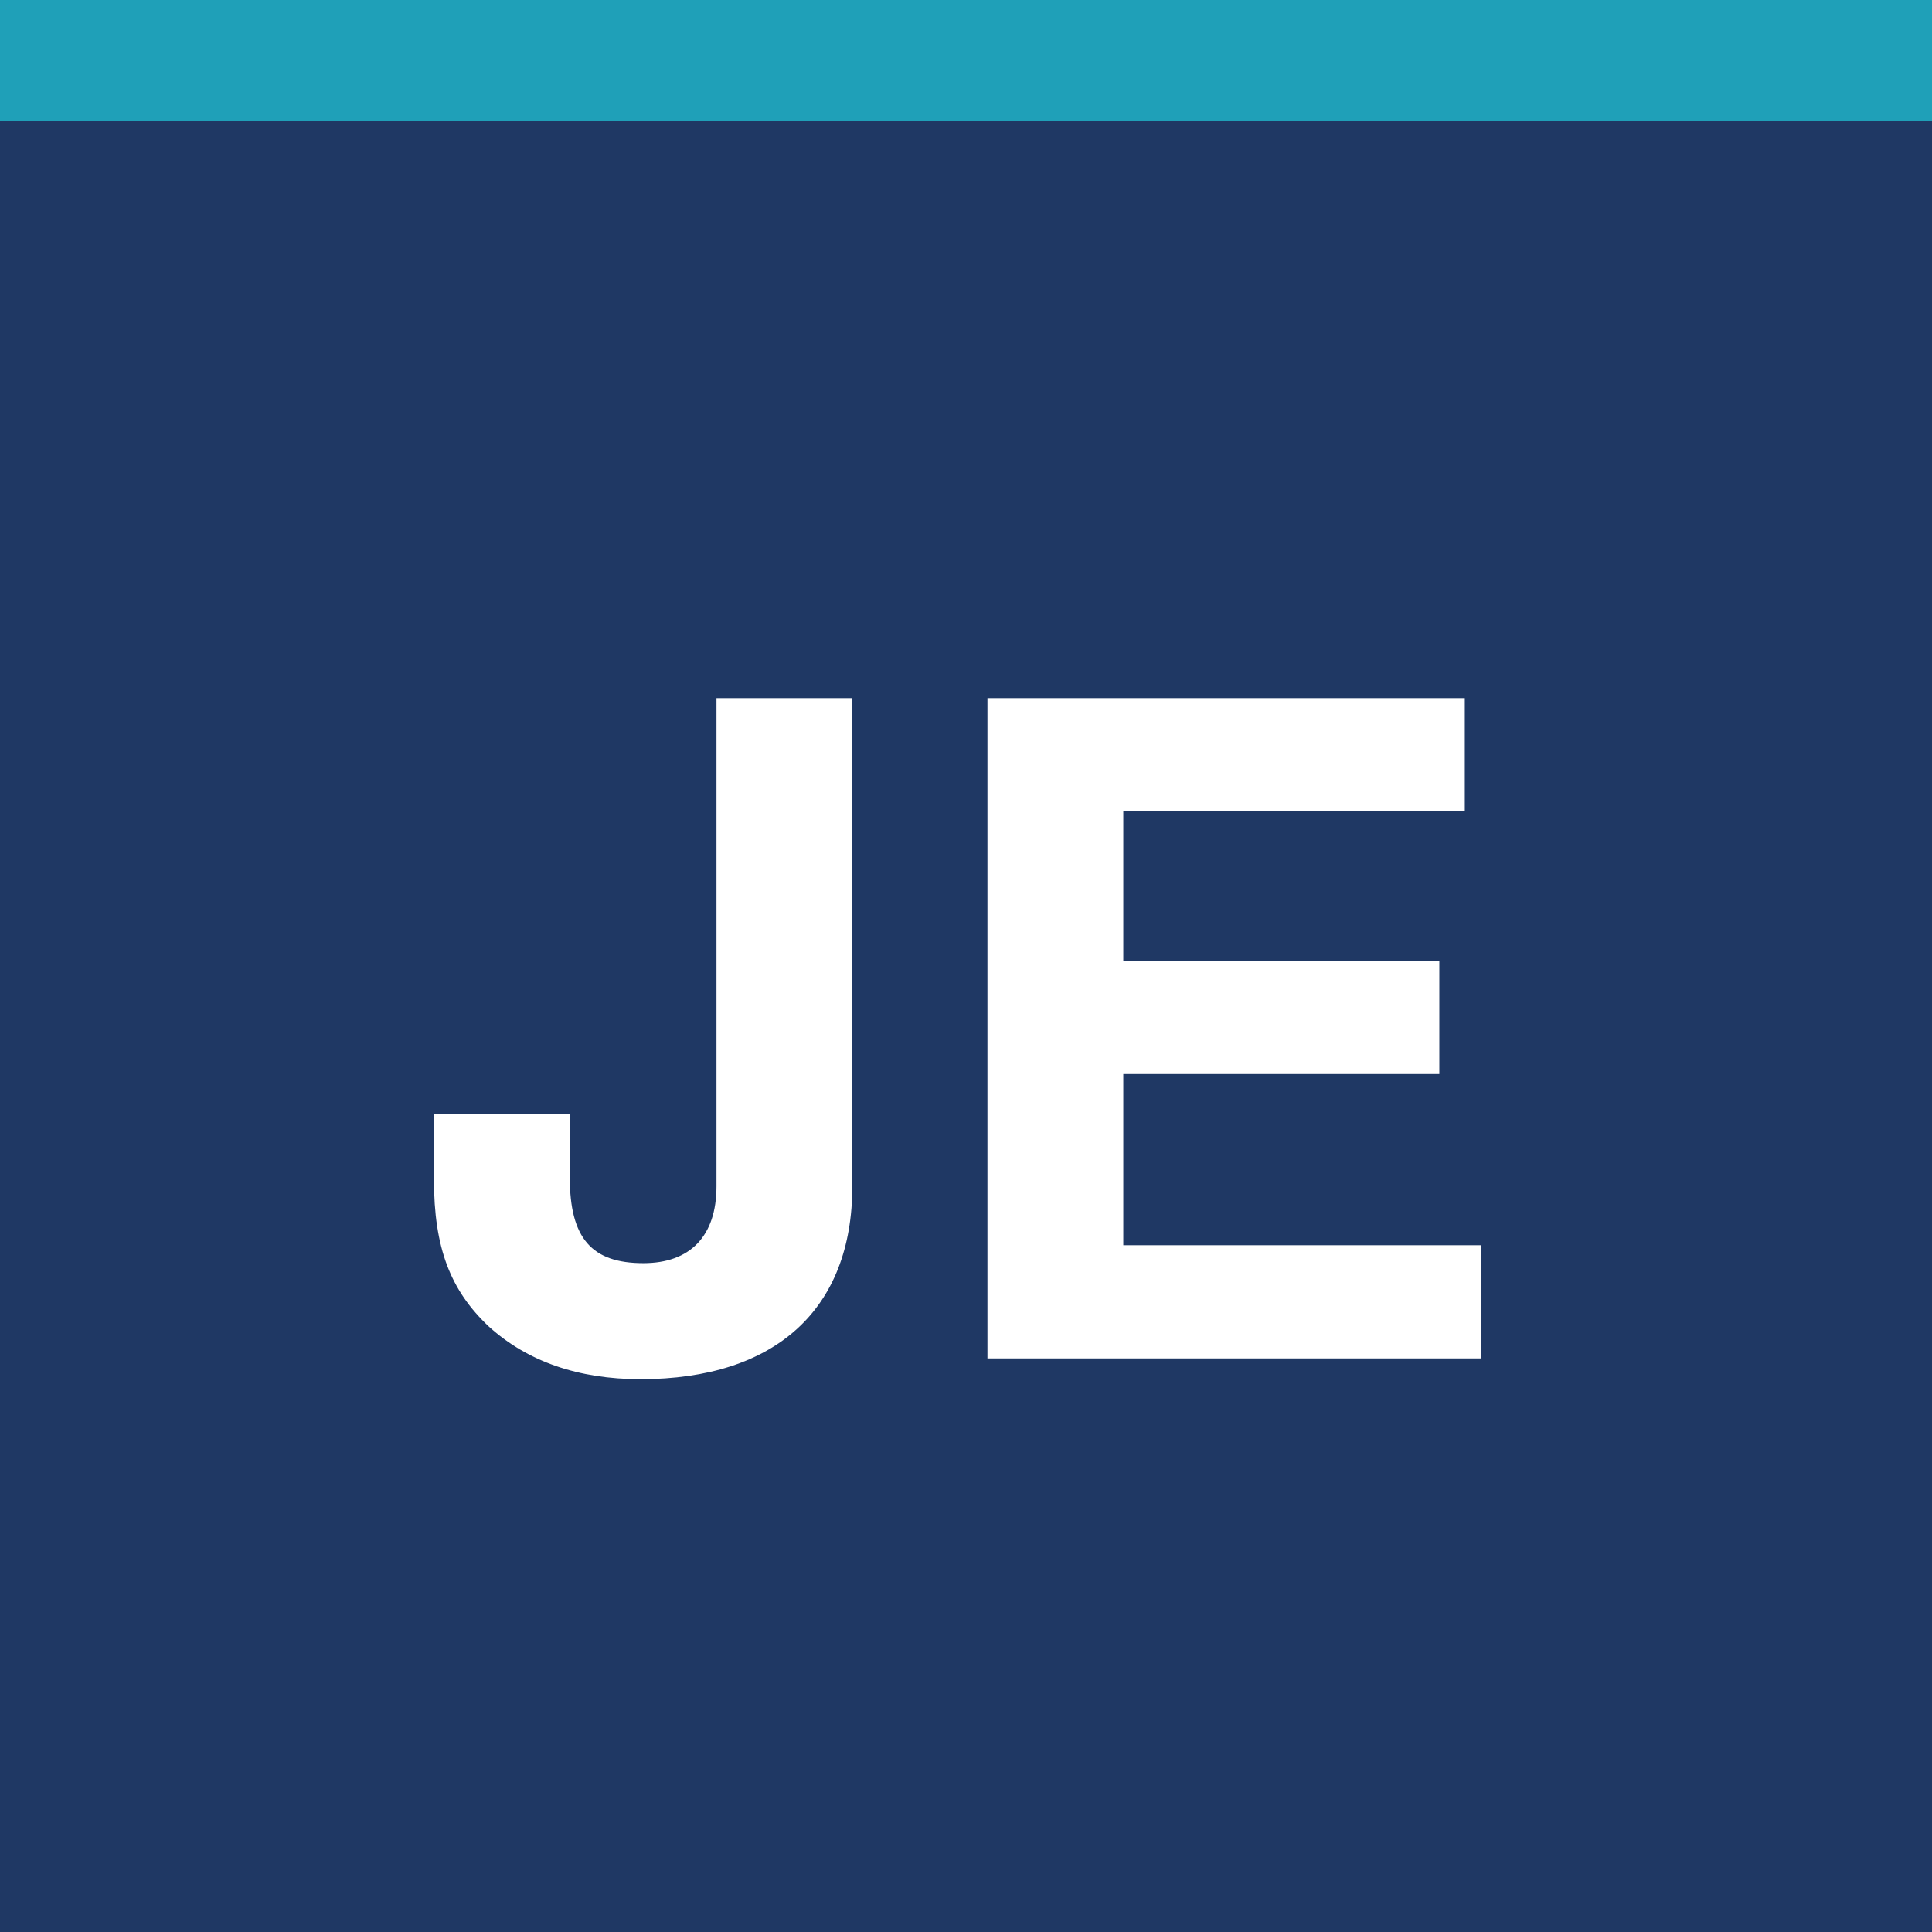
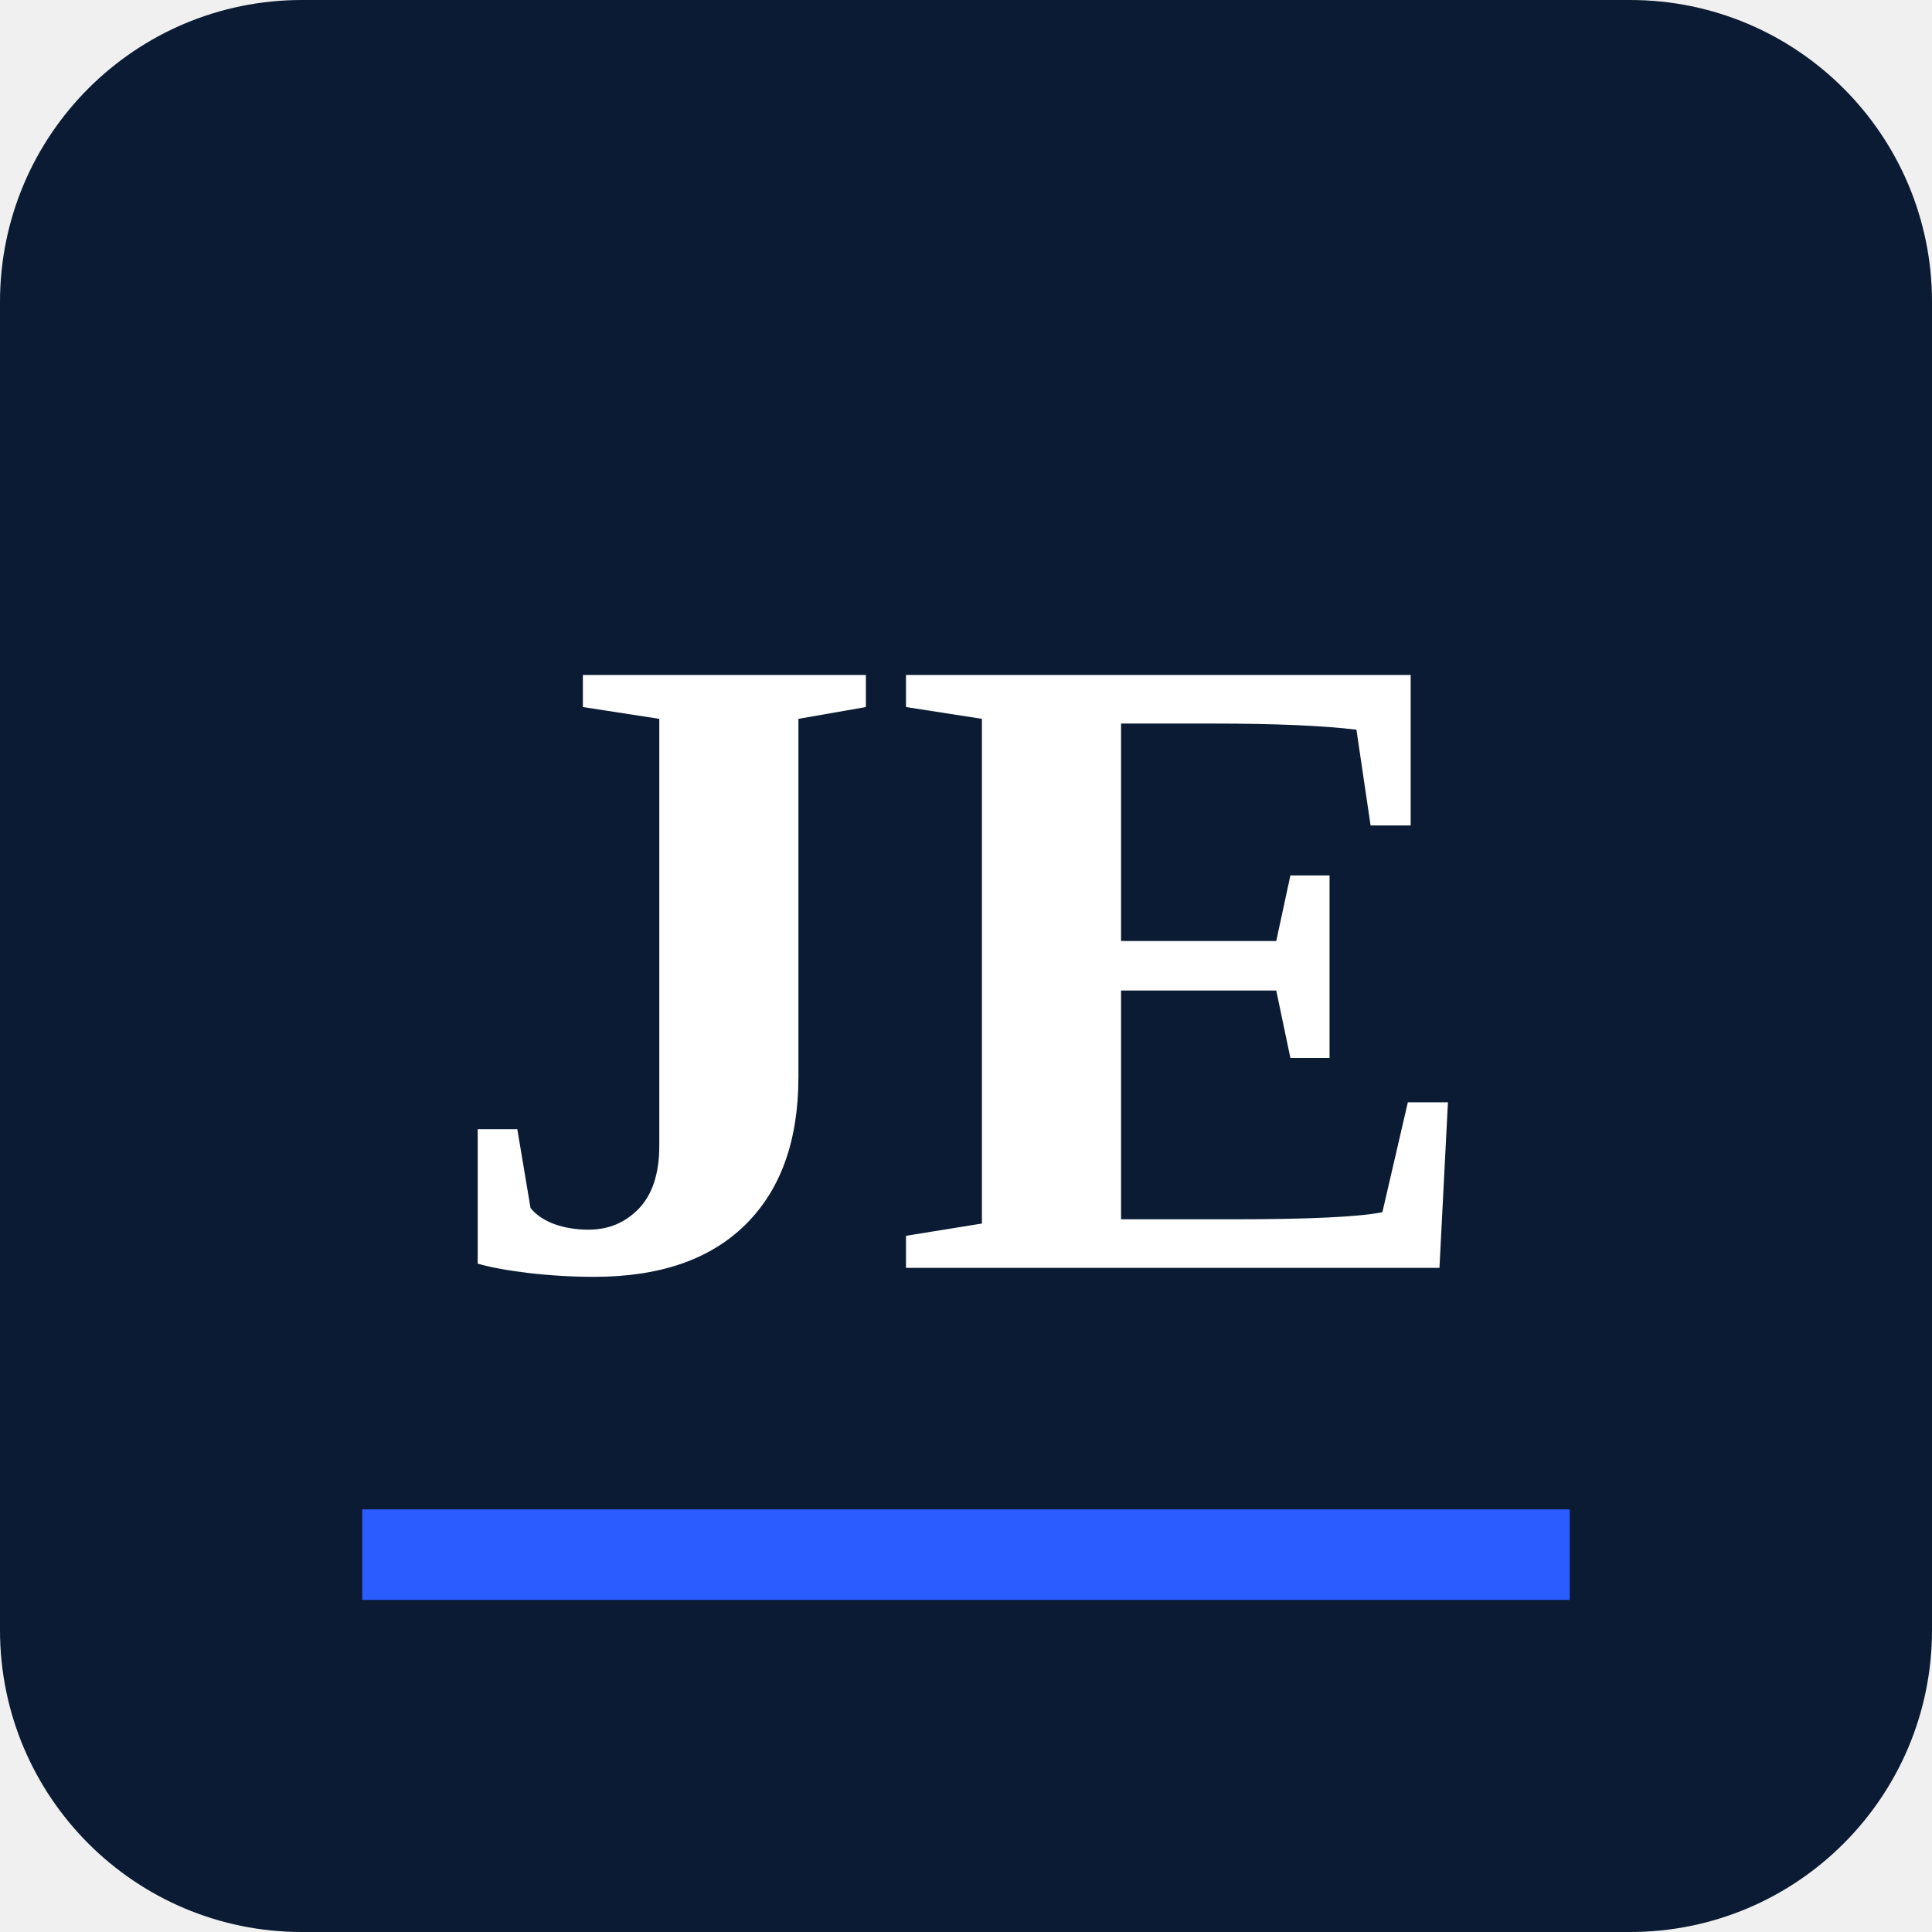
<svg xmlns="http://www.w3.org/2000/svg" viewBox="0 0 64 64" role="img" aria-label="JE">
-   <rect width="64" height="64" fill="#1F3864" />
-   <rect x="0" y="0" width="64" height="4" fill="#1FA0B8" />
-   <text x="32" y="45" text-anchor="middle" font-family="Helvetica, Arial, sans-serif" font-weight="700" font-size="30" fill="#FFFFFF">JE</text>
+   <rect width="64" height="64" rx="10" fill="#0A1B33" />
+   <rect x="12" y="50" width="40" height="3" fill="#2B5CFF" />
+   <text x="32" y="42" text-anchor="middle" font-family="Georgia, 'Times New Roman', serif" font-weight="600" font-size="30" fill="#FFFFFF">JE</text>
</svg>
